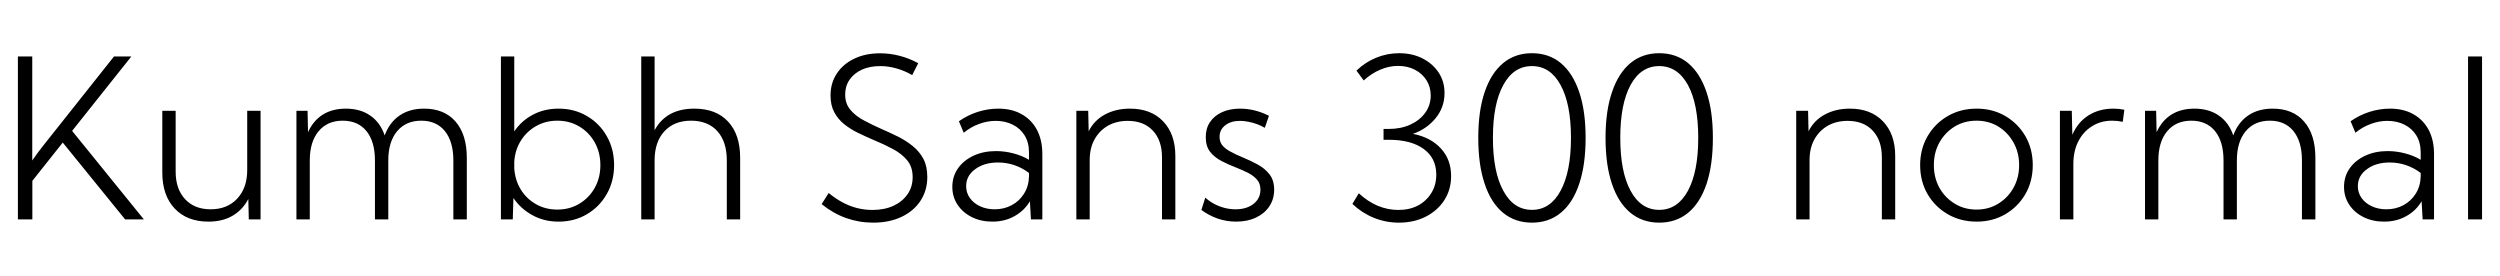
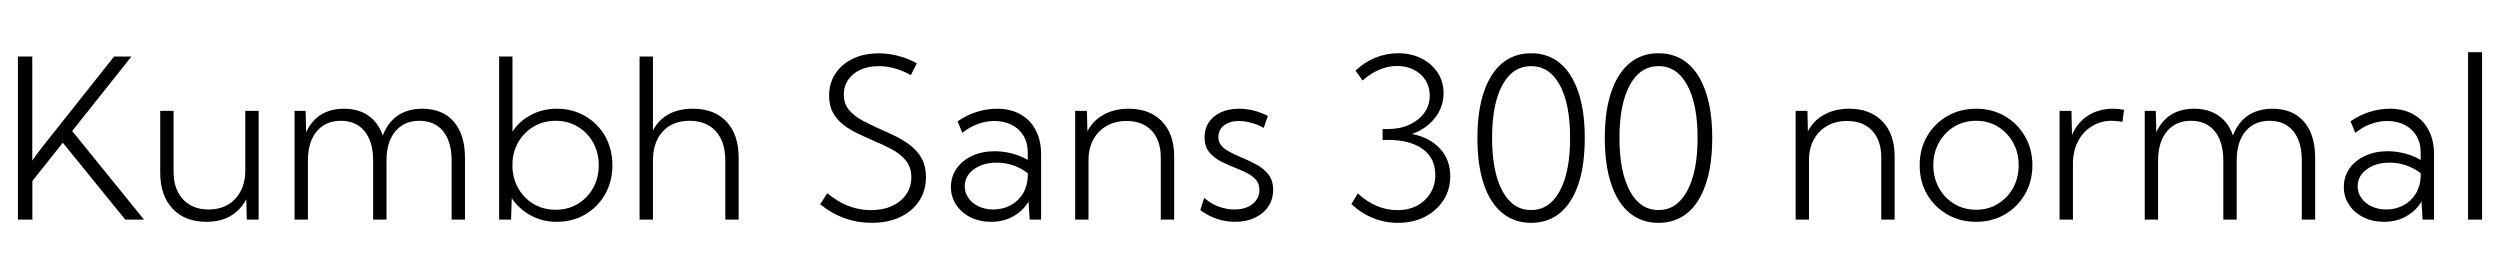
- <svg xmlns="http://www.w3.org/2000/svg" width="269.707" height="29.766">
-   <path fill="black" d="M3.49 19.51L3.49 23.67L1.93 23.67L1.93 6.09L3.48 6.09L3.48 17.31Q3.81 16.84 4.11 16.43Q4.42 16.02 4.68 15.69L4.68 15.69L12.30 6.09L14.17 6.09L7.78 14.12L15.52 23.67L13.50 23.67L6.77 15.38L3.49 19.51ZM28.11 11.95L28.11 23.67L26.84 23.67L26.79 21.47Q26.17 22.65 25.08 23.28Q24 23.91 22.49 23.91L22.49 23.91Q20.17 23.91 18.84 22.49Q17.51 21.08 17.51 18.61L17.51 18.61L17.51 11.95L18.95 11.95L18.95 18.52Q18.95 20.39 19.97 21.49Q20.99 22.58 22.72 22.58L22.72 22.58Q24.52 22.58 25.59 21.43Q26.67 20.27 26.67 18.35L26.67 18.35L26.67 11.95L28.11 11.95ZM50.36 17.02L50.36 23.67L48.91 23.67L48.91 17.31Q48.91 15.28 48 14.15Q47.09 13.02 45.45 13.02L45.45 13.02Q43.79 13.02 42.84 14.16Q41.89 15.30 41.89 17.31L41.89 17.31L41.89 23.67L40.45 23.67L40.45 17.31Q40.45 15.28 39.54 14.15Q38.63 13.02 36.97 13.02L36.97 13.02Q35.32 13.02 34.37 14.16Q33.42 15.30 33.42 17.31L33.42 17.31L33.42 23.67L31.98 23.67L31.98 11.95L33.18 11.95L33.23 14.26Q33.80 13.01 34.83 12.36Q35.87 11.72 37.31 11.72L37.31 11.72Q38.87 11.72 39.95 12.47Q41.03 13.22 41.50 14.61L41.50 14.61Q42.02 13.20 43.11 12.46Q44.19 11.72 45.75 11.72L45.75 11.72Q47.93 11.72 49.14 13.11Q50.36 14.51 50.36 17.02L50.36 17.02ZM55.39 21.36L55.32 23.67L54.04 23.67L54.04 6.09L55.48 6.09L55.48 14.18Q56.24 13.04 57.48 12.38Q58.72 11.72 60.25 11.72L60.25 11.72Q61.97 11.72 63.32 12.52Q64.68 13.31 65.46 14.69Q66.25 16.07 66.25 17.81L66.25 17.81Q66.25 19.55 65.46 20.93Q64.68 22.31 63.32 23.11Q61.97 23.91 60.25 23.91L60.25 23.91Q58.69 23.91 57.43 23.21Q56.17 22.52 55.39 21.36L55.39 21.36ZM60.13 22.61L60.13 22.61Q61.45 22.61 62.50 21.98Q63.55 21.35 64.16 20.27Q64.77 19.18 64.77 17.82L64.77 17.82Q64.77 16.45 64.16 15.36Q63.55 14.27 62.50 13.65Q61.45 13.02 60.13 13.02L60.13 13.02Q58.86 13.02 57.84 13.60Q56.81 14.18 56.19 15.18Q55.56 16.18 55.48 17.46L55.48 17.46L55.48 18.15Q55.56 19.43 56.18 20.44Q56.80 21.45 57.83 22.03Q58.85 22.61 60.13 22.61ZM70.62 23.67L69.18 23.67L69.18 6.09L70.62 6.09L70.62 14.05Q71.88 11.72 74.91 11.72L74.91 11.72Q77.24 11.72 78.54 13.11Q79.85 14.51 79.85 17.02L79.85 17.02L79.85 23.67L78.41 23.67L78.41 17.31Q78.41 15.28 77.39 14.15Q76.37 13.02 74.55 13.02L74.55 13.02Q72.73 13.02 71.67 14.17Q70.62 15.32 70.62 17.31L70.62 17.31L70.62 23.67ZM88.64 22.02L88.64 22.02L89.40 20.82Q90.14 21.43 90.91 21.84Q91.68 22.25 92.48 22.45Q93.29 22.65 94.13 22.65L94.13 22.65Q95.41 22.65 96.39 22.20Q97.36 21.75 97.91 20.95Q98.46 20.16 98.46 19.11L98.46 19.11Q98.46 18 97.86 17.28Q97.25 16.56 96.30 16.06Q95.36 15.56 94.29 15.12L94.29 15.12Q93.43 14.75 92.60 14.35Q91.77 13.95 91.09 13.41Q90.41 12.87 90.01 12.12Q89.60 11.37 89.60 10.30L89.60 10.30Q89.60 8.95 90.28 7.93Q90.96 6.90 92.16 6.33Q93.36 5.75 94.95 5.75L94.95 5.75Q96 5.75 97.05 6.02Q98.10 6.29 99.06 6.82L99.06 6.82L98.41 8.10Q97.59 7.63 96.71 7.38Q95.82 7.13 94.96 7.13L94.96 7.13Q93.84 7.13 92.99 7.51Q92.14 7.90 91.66 8.59Q91.18 9.28 91.18 10.20L91.18 10.20Q91.18 11.19 91.75 11.86Q92.32 12.53 93.22 13.00Q94.11 13.48 95.11 13.92L95.11 13.92Q96.01 14.31 96.88 14.74Q97.76 15.18 98.47 15.76Q99.19 16.34 99.62 17.14Q100.04 17.95 100.04 19.09L100.04 19.09Q100.04 20.55 99.30 21.67Q98.57 22.78 97.25 23.40Q95.94 24.02 94.20 24.02L94.20 24.02Q92.67 24.02 91.27 23.52Q89.87 23.02 88.64 22.02ZM112.45 16.62L112.45 23.67L111.22 23.67L111.11 21.71Q110.52 22.72 109.46 23.31Q108.41 23.91 107.06 23.91L107.06 23.91Q105.82 23.91 104.84 23.42Q103.86 22.93 103.30 22.08Q102.74 21.23 102.74 20.16L102.74 20.16Q102.74 19.03 103.35 18.16Q103.96 17.30 105.02 16.80Q106.09 16.30 107.45 16.30L107.45 16.30Q108.40 16.30 109.34 16.55Q110.27 16.79 111.01 17.24L111.01 17.24L111.01 16.44Q111.01 15.38 110.54 14.61Q110.07 13.85 109.26 13.45Q108.45 13.04 107.41 13.04L107.41 13.04Q106.52 13.04 105.63 13.37Q104.74 13.69 103.97 14.32L103.97 14.32L103.45 13.08Q104.41 12.41 105.51 12.06Q106.61 11.72 107.70 11.72L107.70 11.72Q109.16 11.72 110.22 12.32Q111.28 12.91 111.87 14.01Q112.45 15.11 112.45 16.62L112.45 16.62ZM107.30 22.58L107.30 22.58Q108.32 22.58 109.14 22.14Q109.97 21.70 110.47 20.90Q110.98 20.10 111.01 19.05L111.01 19.05L111.01 18.66Q110.29 18.11 109.44 17.82Q108.59 17.53 107.67 17.53L107.67 17.53Q106.18 17.53 105.21 18.25Q104.23 18.96 104.23 20.09L104.23 20.09Q104.23 20.79 104.63 21.36Q105.04 21.93 105.73 22.25Q106.43 22.58 107.30 22.58ZM126.80 16.83L126.80 23.67L125.36 23.67L125.36 16.97Q125.36 15.14 124.37 14.09Q123.39 13.04 121.66 13.04L121.66 13.04Q120.46 13.04 119.53 13.56Q118.61 14.09 118.08 15.04Q117.56 15.98 117.56 17.27L117.56 17.27L117.56 23.67L116.12 23.67L116.12 11.95L117.40 11.95L117.45 14.16Q118.05 12.97 119.21 12.35Q120.38 11.72 121.90 11.72L121.90 11.72Q124.17 11.72 125.48 13.09Q126.80 14.46 126.80 16.83L126.80 16.83ZM129.61 22.65L129.61 22.65L130.03 21.32Q130.46 21.71 131.00 22.00Q131.53 22.28 132.11 22.43Q132.69 22.58 133.29 22.58L133.29 22.58Q134.48 22.58 135.23 22.00Q135.98 21.41 135.98 20.47L135.98 20.47Q135.98 19.80 135.61 19.38Q135.23 18.95 134.63 18.64Q134.02 18.34 133.34 18.07L133.34 18.07Q132.55 17.77 131.80 17.38Q131.05 17.00 130.56 16.39Q130.08 15.79 130.08 14.79L130.08 14.79Q130.08 13.85 130.54 13.17Q131.00 12.48 131.84 12.10Q132.68 11.72 133.78 11.72L133.78 11.72Q135.36 11.72 136.90 12.49L136.90 12.49L136.45 13.79Q136.09 13.57 135.63 13.40Q135.18 13.23 134.70 13.14Q134.21 13.04 133.78 13.04L133.78 13.04Q132.79 13.04 132.18 13.52Q131.57 13.99 131.57 14.77L131.57 14.77Q131.57 15.27 131.84 15.64Q132.12 16.01 132.68 16.32Q133.24 16.64 134.09 16.99L134.09 16.99Q134.89 17.32 135.67 17.74Q136.44 18.15 136.95 18.80Q137.46 19.44 137.46 20.47L137.46 20.47Q137.46 21.48 136.94 22.26Q136.42 23.04 135.50 23.47Q134.58 23.91 133.36 23.91L133.36 23.91Q131.33 23.91 129.61 22.65ZM145.90 22.00L145.90 22.00L146.59 20.85Q147.55 21.74 148.63 22.20Q149.72 22.65 150.86 22.65L150.86 22.65Q152.06 22.65 152.98 22.17Q153.89 21.68 154.42 20.82Q154.95 19.96 154.95 18.84L154.95 18.84Q154.95 17.06 153.59 16.07Q152.24 15.08 149.82 15.08L149.82 15.08L149.26 15.08L149.26 13.91L149.82 13.91Q151.14 13.91 152.16 13.44Q153.18 12.97 153.76 12.16Q154.35 11.34 154.35 10.30L154.35 10.30Q154.35 9.38 153.89 8.65Q153.43 7.93 152.64 7.52Q151.84 7.11 150.82 7.11L150.82 7.11Q149.85 7.11 148.90 7.52Q147.95 7.92 147.12 8.68L147.12 8.68L146.34 7.62Q147.28 6.71 148.46 6.23Q149.65 5.74 150.94 5.74L150.94 5.74Q152.36 5.74 153.46 6.30Q154.56 6.86 155.20 7.82Q155.84 8.79 155.84 10.03L155.84 10.03Q155.84 11.57 154.88 12.75Q153.91 13.93 152.43 14.44L152.43 14.44Q154.34 14.81 155.44 16.01Q156.55 17.20 156.55 19.00L156.55 19.00Q156.55 20.45 155.82 21.59Q155.09 22.72 153.82 23.37Q152.55 24.02 150.91 24.02L150.91 24.02Q149.51 24.02 148.22 23.50Q146.94 22.98 145.90 22.00ZM165.27 24.02L165.27 24.02Q163.45 24.02 162.15 22.95Q160.85 21.88 160.17 19.83Q159.48 17.79 159.48 14.87L159.48 14.87Q159.48 11.96 160.17 9.93Q160.86 7.89 162.16 6.81Q163.45 5.74 165.27 5.74L165.27 5.74Q167.10 5.74 168.39 6.81Q169.68 7.89 170.37 9.93Q171.06 11.96 171.06 14.87L171.06 14.87Q171.06 17.79 170.37 19.83Q169.69 21.88 168.39 22.95Q167.10 24.02 165.27 24.02ZM165.27 22.64L165.27 22.64Q167.25 22.64 168.36 20.58Q169.48 18.53 169.48 14.87L169.48 14.87Q169.48 11.21 168.36 9.17Q167.25 7.13 165.27 7.13L165.27 7.13Q163.29 7.13 162.18 9.17Q161.06 11.21 161.06 14.87L161.06 14.87Q161.06 18.53 162.18 20.58Q163.29 22.64 165.27 22.64ZM179.00 24.02L179.00 24.02Q177.19 24.02 175.89 22.95Q174.59 21.88 173.90 19.83Q173.21 17.79 173.21 14.87L173.21 14.87Q173.21 11.96 173.91 9.93Q174.60 7.89 175.89 6.81Q177.19 5.74 179.00 5.74L179.00 5.74Q180.83 5.74 182.12 6.81Q183.41 7.89 184.10 9.93Q184.79 11.96 184.79 14.87L184.79 14.87Q184.79 17.79 184.11 19.83Q183.42 21.88 182.13 22.95Q180.83 24.02 179.00 24.02ZM179.00 22.64L179.00 22.64Q180.98 22.64 182.10 20.58Q183.21 18.53 183.21 14.87L183.21 14.87Q183.21 11.21 182.10 9.17Q180.98 7.13 179.00 7.13L179.00 7.13Q177.02 7.13 175.91 9.17Q174.80 11.21 174.80 14.87L174.80 14.87Q174.80 18.53 175.91 20.58Q177.02 22.64 179.00 22.64ZM204.46 16.83L204.46 23.67L203.02 23.67L203.02 16.97Q203.02 15.14 202.03 14.09Q201.05 13.04 199.32 13.04L199.32 13.04Q198.12 13.04 197.19 13.56Q196.27 14.09 195.74 15.04Q195.22 15.98 195.22 17.27L195.22 17.27L195.22 23.67L193.78 23.67L193.78 11.95L195.06 11.95L195.11 14.16Q195.71 12.97 196.88 12.35Q198.04 11.72 199.56 11.72L199.56 11.72Q201.83 11.72 203.14 13.09Q204.46 14.46 204.46 16.83L204.46 16.83ZM213.25 23.91L213.25 23.91Q211.51 23.91 210.13 23.11Q208.75 22.31 207.95 20.94Q207.15 19.56 207.15 17.81L207.15 17.81Q207.15 16.08 207.95 14.70Q208.75 13.32 210.13 12.52Q211.51 11.72 213.25 11.72L213.25 11.72Q214.97 11.72 216.34 12.52Q217.71 13.32 218.51 14.70Q219.30 16.08 219.30 17.81L219.30 17.81Q219.30 19.55 218.51 20.93Q217.71 22.31 216.34 23.11Q214.97 23.91 213.25 23.91ZM213.23 22.61L213.23 22.61Q214.55 22.61 215.58 21.97Q216.62 21.34 217.22 20.26Q217.83 19.17 217.83 17.81L217.83 17.81Q217.83 16.45 217.22 15.37Q216.62 14.29 215.58 13.65Q214.55 13.02 213.23 13.02L213.23 13.02Q211.92 13.02 210.88 13.65Q209.84 14.29 209.23 15.37Q208.63 16.45 208.63 17.81L208.63 17.81Q208.63 19.17 209.23 20.26Q209.84 21.34 210.88 21.97Q211.92 22.61 213.23 22.61ZM223.68 17.68L223.68 23.67L222.23 23.67L222.23 11.95L223.51 11.95L223.57 14.54Q224.16 13.18 225.31 12.45Q226.46 11.72 228.01 11.72L228.01 11.72Q228.29 11.72 228.59 11.75Q228.89 11.78 229.18 11.84L229.18 11.84L229.01 13.14Q228.43 13.02 227.86 13.02L227.86 13.02Q226.64 13.02 225.69 13.62Q224.74 14.21 224.21 15.26Q223.68 16.31 223.68 17.68L223.68 17.68ZM249.79 17.02L249.79 23.67L248.34 23.67L248.34 17.31Q248.34 15.28 247.43 14.15Q246.52 13.02 244.88 13.02L244.88 13.02Q243.22 13.02 242.27 14.16Q241.32 15.30 241.32 17.31L241.32 17.31L241.32 23.67L239.88 23.67L239.88 17.31Q239.88 15.28 238.97 14.15Q238.05 13.02 236.40 13.02L236.40 13.02Q234.75 13.02 233.80 14.16Q232.85 15.30 232.85 17.31L232.85 17.31L232.85 23.67L231.41 23.67L231.41 11.95L232.61 11.95L232.66 14.26Q233.23 13.01 234.26 12.36Q235.30 11.72 236.74 11.72L236.74 11.72Q238.30 11.72 239.38 12.47Q240.46 13.22 240.93 14.61L240.93 14.61Q241.45 13.20 242.54 12.46Q243.62 11.72 245.18 11.72L245.18 11.72Q247.36 11.72 248.57 13.11Q249.79 14.51 249.79 17.02L249.79 17.02ZM262.59 16.62L262.59 23.67L261.36 23.67L261.25 21.71Q260.66 22.72 259.61 23.31Q258.55 23.91 257.20 23.91L257.20 23.91Q255.96 23.91 254.98 23.42Q254.00 22.93 253.44 22.08Q252.88 21.23 252.88 20.16L252.88 20.16Q252.88 19.03 253.49 18.16Q254.10 17.30 255.16 16.80Q256.23 16.30 257.59 16.30L257.59 16.30Q258.54 16.30 259.48 16.55Q260.41 16.79 261.15 17.24L261.15 17.24L261.15 16.44Q261.15 15.38 260.68 14.61Q260.21 13.85 259.40 13.45Q258.59 13.04 257.55 13.04L257.55 13.04Q256.66 13.04 255.77 13.37Q254.88 13.69 254.11 14.32L254.11 14.32L253.59 13.08Q254.55 12.41 255.65 12.06Q256.75 11.72 257.84 11.72L257.84 11.72Q259.30 11.72 260.36 12.32Q261.42 12.91 262.01 14.01Q262.59 15.11 262.59 16.62L262.59 16.62ZM257.44 22.58L257.44 22.58Q258.46 22.58 259.28 22.14Q260.11 21.70 260.61 20.90Q261.12 20.10 261.15 19.05L261.15 19.05L261.15 18.66Q260.43 18.11 259.58 17.82Q258.73 17.53 257.81 17.53L257.81 17.53Q256.32 17.53 255.35 18.25Q254.37 18.96 254.37 20.09L254.37 20.09Q254.37 20.79 254.77 21.36Q255.18 21.93 255.87 22.25Q256.57 22.58 257.44 22.58ZM267.77 6.09L267.77 23.67L266.26 23.67L266.26 6.09L267.77 6.09Z" />
+ <svg xmlns="http://www.w3.org/2000/svg" width="269.473" height="29.766">
+   <path fill="black" d="M3.49 19.51L3.49 23.67L1.93 23.67L1.93 6.09L3.48 6.09L3.48 17.31Q3.81 16.84 4.11 16.43Q4.42 16.02 4.68 15.69L4.68 15.69L12.30 6.09L14.17 6.09L7.78 14.12L15.52 23.67L13.50 23.67L6.77 15.38L3.49 19.51ZM27.88 11.95L27.88 23.67L26.60 23.67L26.55 21.47Q25.93 22.65 24.85 23.28Q23.77 23.91 22.25 23.91L22.25 23.91Q19.93 23.91 18.60 22.49Q17.27 21.08 17.27 18.61L17.27 18.61L17.27 11.95L18.71 11.95L18.71 18.52Q18.71 20.39 19.73 21.49Q20.75 22.58 22.49 22.58L22.49 22.58Q24.28 22.58 25.36 21.43Q26.44 20.27 26.44 18.35L26.44 18.35L26.44 11.95L27.88 11.95ZM50.12 17.02L50.12 23.67L48.68 23.67L48.68 17.31Q48.68 15.28 47.77 14.15Q46.85 13.02 45.21 13.02L45.21 13.02Q43.56 13.02 42.61 14.16Q41.66 15.30 41.66 17.31L41.66 17.31L41.66 23.67L40.22 23.67L40.22 17.31Q40.22 15.28 39.30 14.15Q38.39 13.02 36.74 13.02L36.74 13.02Q35.09 13.02 34.14 14.16Q33.19 15.30 33.19 17.31L33.19 17.31L33.19 23.67L31.75 23.67L31.75 11.95L32.94 11.95L33 14.26Q33.56 13.01 34.60 12.36Q35.64 11.72 37.08 11.72L37.08 11.72Q38.64 11.72 39.71 12.47Q40.79 13.22 41.26 14.61L41.26 14.61Q41.79 13.20 42.87 12.46Q43.96 11.72 45.52 11.72L45.52 11.72Q47.70 11.72 48.91 13.11Q50.12 14.51 50.12 17.02L50.12 17.02ZM55.16 21.36L55.09 23.67L53.80 23.67L53.80 6.09L55.24 6.09L55.24 14.18Q56.00 13.04 57.25 12.38Q58.49 11.72 60.01 11.72L60.01 11.72Q61.73 11.72 63.09 12.52Q64.44 13.31 65.23 14.69Q66.01 16.07 66.01 17.81L66.01 17.81Q66.01 19.55 65.23 20.93Q64.44 22.31 63.09 23.11Q61.73 23.91 60.01 23.91L60.01 23.91Q58.45 23.91 57.19 23.21Q55.93 22.52 55.16 21.36L55.16 21.36ZM59.89 22.61L59.89 22.61Q61.22 22.61 62.27 21.98Q63.32 21.35 63.93 20.27Q64.54 19.18 64.54 17.82L64.54 17.82Q64.54 16.45 63.93 15.36Q63.32 14.27 62.27 13.65Q61.22 13.02 59.89 13.02L59.89 13.02Q58.63 13.02 57.60 13.60Q56.58 14.18 55.95 15.18Q55.32 16.18 55.24 17.46L55.24 17.46L55.24 18.15Q55.32 19.43 55.95 20.44Q56.57 21.45 57.59 22.03Q58.62 22.61 59.89 22.61ZM70.38 23.67L68.94 23.67L68.94 6.09L70.38 6.09L70.38 14.05Q71.65 11.72 74.67 11.72L74.67 11.72Q77.00 11.72 78.31 13.11Q79.62 14.51 79.62 17.02L79.62 17.02L79.62 23.67L78.18 23.67L78.18 17.31Q78.18 15.28 77.16 14.15Q76.14 13.02 74.32 13.02L74.32 13.02Q72.49 13.02 71.44 14.17Q70.38 15.32 70.38 17.31L70.38 17.31L70.38 23.67ZM88.41 22.02L88.41 22.02L89.17 20.82Q89.91 21.43 90.67 21.84Q91.44 22.25 92.25 22.45Q93.06 22.65 93.89 22.65L93.89 22.65Q95.18 22.65 96.15 22.20Q97.13 21.75 97.68 20.95Q98.23 20.16 98.23 19.11L98.23 19.11Q98.23 18 97.62 17.28Q97.02 16.56 96.07 16.06Q95.12 15.56 94.05 15.12L94.05 15.12Q93.20 14.75 92.37 14.35Q91.54 13.95 90.86 13.41Q90.18 12.87 89.77 12.12Q89.37 11.37 89.37 10.30L89.37 10.30Q89.37 8.95 90.05 7.93Q90.73 6.90 91.93 6.33Q93.13 5.75 94.71 5.75L94.71 5.75Q95.77 5.75 96.81 6.02Q97.86 6.29 98.82 6.82L98.82 6.82L98.18 8.10Q97.36 7.63 96.47 7.38Q95.59 7.13 94.72 7.13L94.72 7.13Q93.61 7.13 92.76 7.51Q91.91 7.90 91.43 8.59Q90.95 9.28 90.95 10.20L90.95 10.20Q90.95 11.19 91.52 11.86Q92.09 12.53 92.98 13.00Q93.88 13.48 94.88 13.92L94.88 13.92Q95.78 14.31 96.65 14.74Q97.52 15.18 98.24 15.76Q98.95 16.34 99.38 17.14Q99.81 17.95 99.81 19.09L99.81 19.09Q99.81 20.55 99.07 21.67Q98.33 22.78 97.02 23.40Q95.71 24.02 93.96 24.02L93.96 24.02Q92.44 24.02 91.04 23.52Q89.64 23.02 88.41 22.02ZM112.22 16.62L112.22 23.67L110.99 23.67L110.87 21.71Q110.29 22.72 109.23 23.31Q108.18 23.91 106.83 23.91L106.83 23.91Q105.59 23.91 104.61 23.42Q103.63 22.93 103.07 22.08Q102.50 21.23 102.50 20.16L102.50 20.16Q102.50 19.03 103.11 18.16Q103.72 17.30 104.79 16.80Q105.86 16.30 107.21 16.30L107.21 16.30Q108.16 16.30 109.10 16.55Q110.04 16.79 110.78 17.24L110.78 17.24L110.78 16.44Q110.78 15.38 110.31 14.61Q109.84 13.85 109.03 13.45Q108.21 13.04 107.18 13.04L107.18 13.04Q106.29 13.04 105.40 13.37Q104.51 13.69 103.73 14.32L103.73 14.32L103.22 13.08Q104.18 12.41 105.28 12.06Q106.37 11.72 107.46 11.72L107.46 11.72Q108.93 11.72 109.99 12.32Q111.05 12.91 111.63 14.01Q112.22 15.11 112.22 16.62L112.22 16.62ZM107.06 22.58L107.06 22.58Q108.08 22.58 108.91 22.14Q109.73 21.70 110.24 20.90Q110.74 20.10 110.78 19.05L110.78 19.05L110.78 18.66Q110.05 18.11 109.20 17.82Q108.35 17.53 107.44 17.53L107.44 17.53Q105.95 17.53 104.97 18.25Q103.99 18.96 103.99 20.09L103.99 20.09Q103.99 20.79 104.40 21.36Q104.80 21.93 105.50 22.25Q106.20 22.58 107.06 22.58ZM126.56 16.83L126.56 23.67L125.12 23.67L125.12 16.97Q125.12 15.14 124.14 14.09Q123.15 13.04 121.43 13.04L121.43 13.04Q120.22 13.04 119.30 13.56Q118.37 14.09 117.85 15.04Q117.33 15.98 117.33 17.27L117.33 17.27L117.33 23.67L115.89 23.67L115.89 11.95L117.16 11.95L117.21 14.16Q117.82 12.97 118.98 12.35Q120.14 11.72 121.66 11.72L121.66 11.72Q123.94 11.72 125.25 13.09Q126.56 14.46 126.56 16.83L126.56 16.83ZM129.38 22.65L129.38 22.65L129.80 21.32Q130.23 21.71 130.76 22.00Q131.30 22.28 131.88 22.43Q132.46 22.58 133.05 22.58L133.05 22.58Q134.25 22.58 135 22.00Q135.75 21.41 135.75 20.47L135.75 20.47Q135.75 19.80 135.38 19.38Q135 18.95 134.39 18.64Q133.78 18.34 133.10 18.07L133.10 18.07Q132.32 17.77 131.57 17.38Q130.82 17.00 130.33 16.39Q129.84 15.79 129.84 14.79L129.84 14.79Q129.84 13.85 130.31 13.17Q130.77 12.48 131.61 12.10Q132.45 11.72 133.55 11.72L133.55 11.72Q135.13 11.72 136.66 12.49L136.66 12.49L136.22 13.79Q135.86 13.57 135.40 13.40Q134.94 13.23 134.46 13.14Q133.98 13.04 133.55 13.04L133.55 13.04Q132.55 13.04 131.94 13.52Q131.33 13.99 131.33 14.77L131.33 14.77Q131.33 15.27 131.61 15.64Q131.88 16.01 132.45 16.32Q133.01 16.64 133.85 16.99L133.85 16.99Q134.66 17.32 135.43 17.74Q136.21 18.15 136.72 18.80Q137.23 19.44 137.23 20.47L137.23 20.47Q137.23 21.48 136.71 22.26Q136.18 23.04 135.26 23.47Q134.34 23.91 133.13 23.91L133.13 23.91Q131.10 23.91 129.38 22.65ZM145.66 22.00L145.66 22.00L146.36 20.85Q147.32 21.74 148.40 22.20Q149.48 22.65 150.62 22.65L150.62 22.65Q151.83 22.65 152.74 22.17Q153.66 21.68 154.18 20.82Q154.71 19.96 154.71 18.84L154.71 18.84Q154.71 17.06 153.36 16.07Q152.00 15.08 149.59 15.08L149.59 15.08L149.03 15.08L149.03 13.91L149.59 13.91Q150.90 13.91 151.92 13.44Q152.94 12.97 153.53 12.16Q154.11 11.34 154.11 10.30L154.11 10.30Q154.11 9.38 153.66 8.65Q153.20 7.93 152.40 7.52Q151.61 7.11 150.59 7.11L150.59 7.11Q149.61 7.11 148.66 7.52Q147.71 7.92 146.88 8.68L146.88 8.68L146.11 7.62Q147.05 6.71 148.23 6.23Q149.41 5.74 150.70 5.74L150.70 5.74Q152.12 5.74 153.22 6.30Q154.32 6.86 154.96 7.82Q155.60 8.79 155.60 10.03L155.60 10.03Q155.60 11.57 154.64 12.75Q153.68 13.93 152.19 14.44L152.19 14.44Q154.10 14.81 155.21 16.01Q156.32 17.20 156.32 19.00L156.32 19.00Q156.32 20.45 155.58 21.59Q154.85 22.72 153.59 23.37Q152.32 24.02 150.68 24.02L150.68 24.02Q149.27 24.02 147.99 23.50Q146.71 22.98 145.66 22.00ZM165.04 24.02L165.04 24.02Q163.22 24.02 161.92 22.95Q160.62 21.88 159.93 19.83Q159.25 17.79 159.25 14.87L159.25 14.87Q159.25 11.96 159.94 9.93Q160.63 7.89 161.92 6.81Q163.22 5.74 165.04 5.74L165.04 5.74Q166.86 5.74 168.15 6.81Q169.44 7.89 170.13 9.93Q170.82 11.96 170.82 14.87L170.82 14.87Q170.82 17.79 170.14 19.83Q169.45 21.88 168.16 22.95Q166.86 24.02 165.04 24.02ZM165.04 22.64L165.04 22.64Q167.02 22.64 168.13 20.58Q169.24 18.53 169.24 14.87L169.24 14.87Q169.24 11.21 168.13 9.17Q167.02 7.13 165.04 7.13L165.04 7.13Q163.05 7.13 161.94 9.17Q160.83 11.21 160.83 14.87L160.83 14.87Q160.83 18.53 161.94 20.58Q163.05 22.64 165.04 22.64ZM178.77 24.02L178.77 24.02Q176.95 24.02 175.65 22.95Q174.35 21.88 173.67 19.83Q172.98 17.79 172.98 14.87L172.98 14.87Q172.98 11.96 173.67 9.93Q174.36 7.89 175.66 6.81Q176.95 5.74 178.77 5.74L178.77 5.74Q180.60 5.74 181.89 6.81Q183.18 7.89 183.87 9.93Q184.56 11.96 184.56 14.87L184.56 14.87Q184.56 17.79 183.87 19.83Q183.19 21.88 181.89 22.95Q180.60 24.02 178.77 24.02ZM178.77 22.64L178.77 22.64Q180.75 22.64 181.86 20.58Q182.98 18.53 182.98 14.87L182.98 14.87Q182.98 11.21 181.86 9.17Q180.75 7.13 178.77 7.13L178.77 7.13Q176.79 7.13 175.68 9.17Q174.56 11.21 174.56 14.87L174.56 14.87Q174.56 18.53 175.68 20.58Q176.79 22.64 178.77 22.64ZM204.22 16.83L204.22 23.67L202.78 23.67L202.78 16.97Q202.78 15.14 201.80 14.09Q200.81 13.04 199.09 13.04L199.09 13.04Q197.88 13.04 196.96 13.56Q196.03 14.09 195.51 15.04Q194.99 15.98 194.99 17.27L194.99 17.27L194.99 23.67L193.55 23.67L193.55 11.95L194.82 11.95L194.87 14.16Q195.48 12.97 196.64 12.35Q197.80 11.72 199.32 11.72L199.32 11.72Q201.60 11.72 202.91 13.09Q204.22 14.46 204.22 16.83L204.22 16.83ZM213.01 23.91L213.01 23.91Q211.28 23.91 209.89 23.11Q208.51 22.31 207.71 20.94Q206.92 19.56 206.92 17.81L206.92 17.81Q206.92 16.08 207.71 14.70Q208.51 13.32 209.89 12.52Q211.28 11.72 213.01 11.72L213.01 11.72Q214.73 11.72 216.11 12.52Q217.48 13.32 218.27 14.70Q219.07 16.08 219.07 17.81L219.07 17.81Q219.07 19.55 218.27 20.93Q217.48 22.31 216.11 23.11Q214.73 23.91 213.01 23.91ZM213 22.61L213 22.61Q214.31 22.61 215.35 21.97Q216.39 21.34 216.99 20.26Q217.59 19.17 217.59 17.81L217.59 17.81Q217.59 16.45 216.99 15.37Q216.39 14.29 215.35 13.65Q214.31 13.02 213 13.02L213 13.02Q211.69 13.02 210.64 13.65Q209.60 14.29 209.00 15.37Q208.39 16.45 208.39 17.81L208.39 17.81Q208.39 19.17 209.00 20.26Q209.60 21.34 210.64 21.97Q211.69 22.61 213 22.61ZM223.44 17.68L223.44 23.67L222 23.67L222 11.95L223.28 11.95L223.34 14.54Q223.92 13.18 225.08 12.45Q226.23 11.72 227.78 11.72L227.78 11.72Q228.06 11.72 228.36 11.75Q228.66 11.78 228.95 11.84L228.95 11.84L228.77 13.14Q228.20 13.02 227.63 13.02L227.63 13.02Q226.41 13.02 225.46 13.62Q224.51 14.21 223.97 15.26Q223.44 16.31 223.44 17.68L223.44 17.68ZM249.55 17.02L249.55 23.67L248.11 23.67L248.11 17.31Q248.11 15.28 247.20 14.15Q246.28 13.02 244.64 13.02L244.64 13.02Q242.99 13.02 242.04 14.16Q241.09 15.30 241.09 17.31L241.09 17.31L241.09 23.67L239.65 23.67L239.65 17.31Q239.65 15.28 238.73 14.15Q237.82 13.02 236.17 13.02L236.17 13.02Q234.52 13.02 233.57 14.16Q232.62 15.30 232.62 17.31L232.62 17.31L232.62 23.67L231.18 23.67L231.18 11.95L232.37 11.95L232.43 14.26Q232.99 13.01 234.03 12.36Q235.07 11.72 236.51 11.72L236.51 11.72Q238.07 11.72 239.14 12.47Q240.22 13.22 240.69 14.61L240.69 14.61Q241.22 13.20 242.30 12.46Q243.39 11.72 244.95 11.72L244.95 11.72Q247.13 11.72 248.34 13.11Q249.55 14.51 249.55 17.02L249.55 17.02ZM262.36 16.62L262.36 23.67L261.13 23.67L261.01 21.71Q260.43 22.72 259.37 23.31Q258.32 23.91 256.97 23.91L256.97 23.91Q255.73 23.91 254.75 23.42Q253.77 22.93 253.21 22.08Q252.64 21.23 252.64 20.16L252.64 20.16Q252.64 19.03 253.25 18.16Q253.86 17.30 254.93 16.80Q256.00 16.30 257.36 16.30L257.36 16.30Q258.30 16.30 259.24 16.55Q260.18 16.79 260.92 17.24L260.92 17.24L260.92 16.44Q260.92 15.38 260.45 14.61Q259.98 13.85 259.17 13.45Q258.35 13.04 257.32 13.04L257.32 13.04Q256.43 13.04 255.54 13.37Q254.65 13.69 253.88 14.32L253.88 14.32L253.36 13.08Q254.32 12.41 255.42 12.06Q256.51 11.72 257.60 11.72L257.60 11.72Q259.07 11.72 260.13 12.32Q261.19 12.91 261.77 14.01Q262.36 15.11 262.36 16.62L262.36 16.62ZM257.20 22.58L257.20 22.58Q258.22 22.58 259.05 22.14Q259.88 21.70 260.38 20.90Q260.88 20.10 260.92 19.05L260.92 19.05L260.92 18.66Q260.19 18.11 259.34 17.82Q258.49 17.53 257.58 17.53L257.58 17.53Q256.09 17.53 255.11 18.25Q254.13 18.96 254.13 20.09L254.13 20.09Q254.13 20.79 254.54 21.36Q254.94 21.93 255.64 22.25Q256.34 22.58 257.20 22.58ZM267.54 5.63L267.54 23.67L266.03 23.67L266.03 5.63L267.54 5.63Z" />
</svg>
